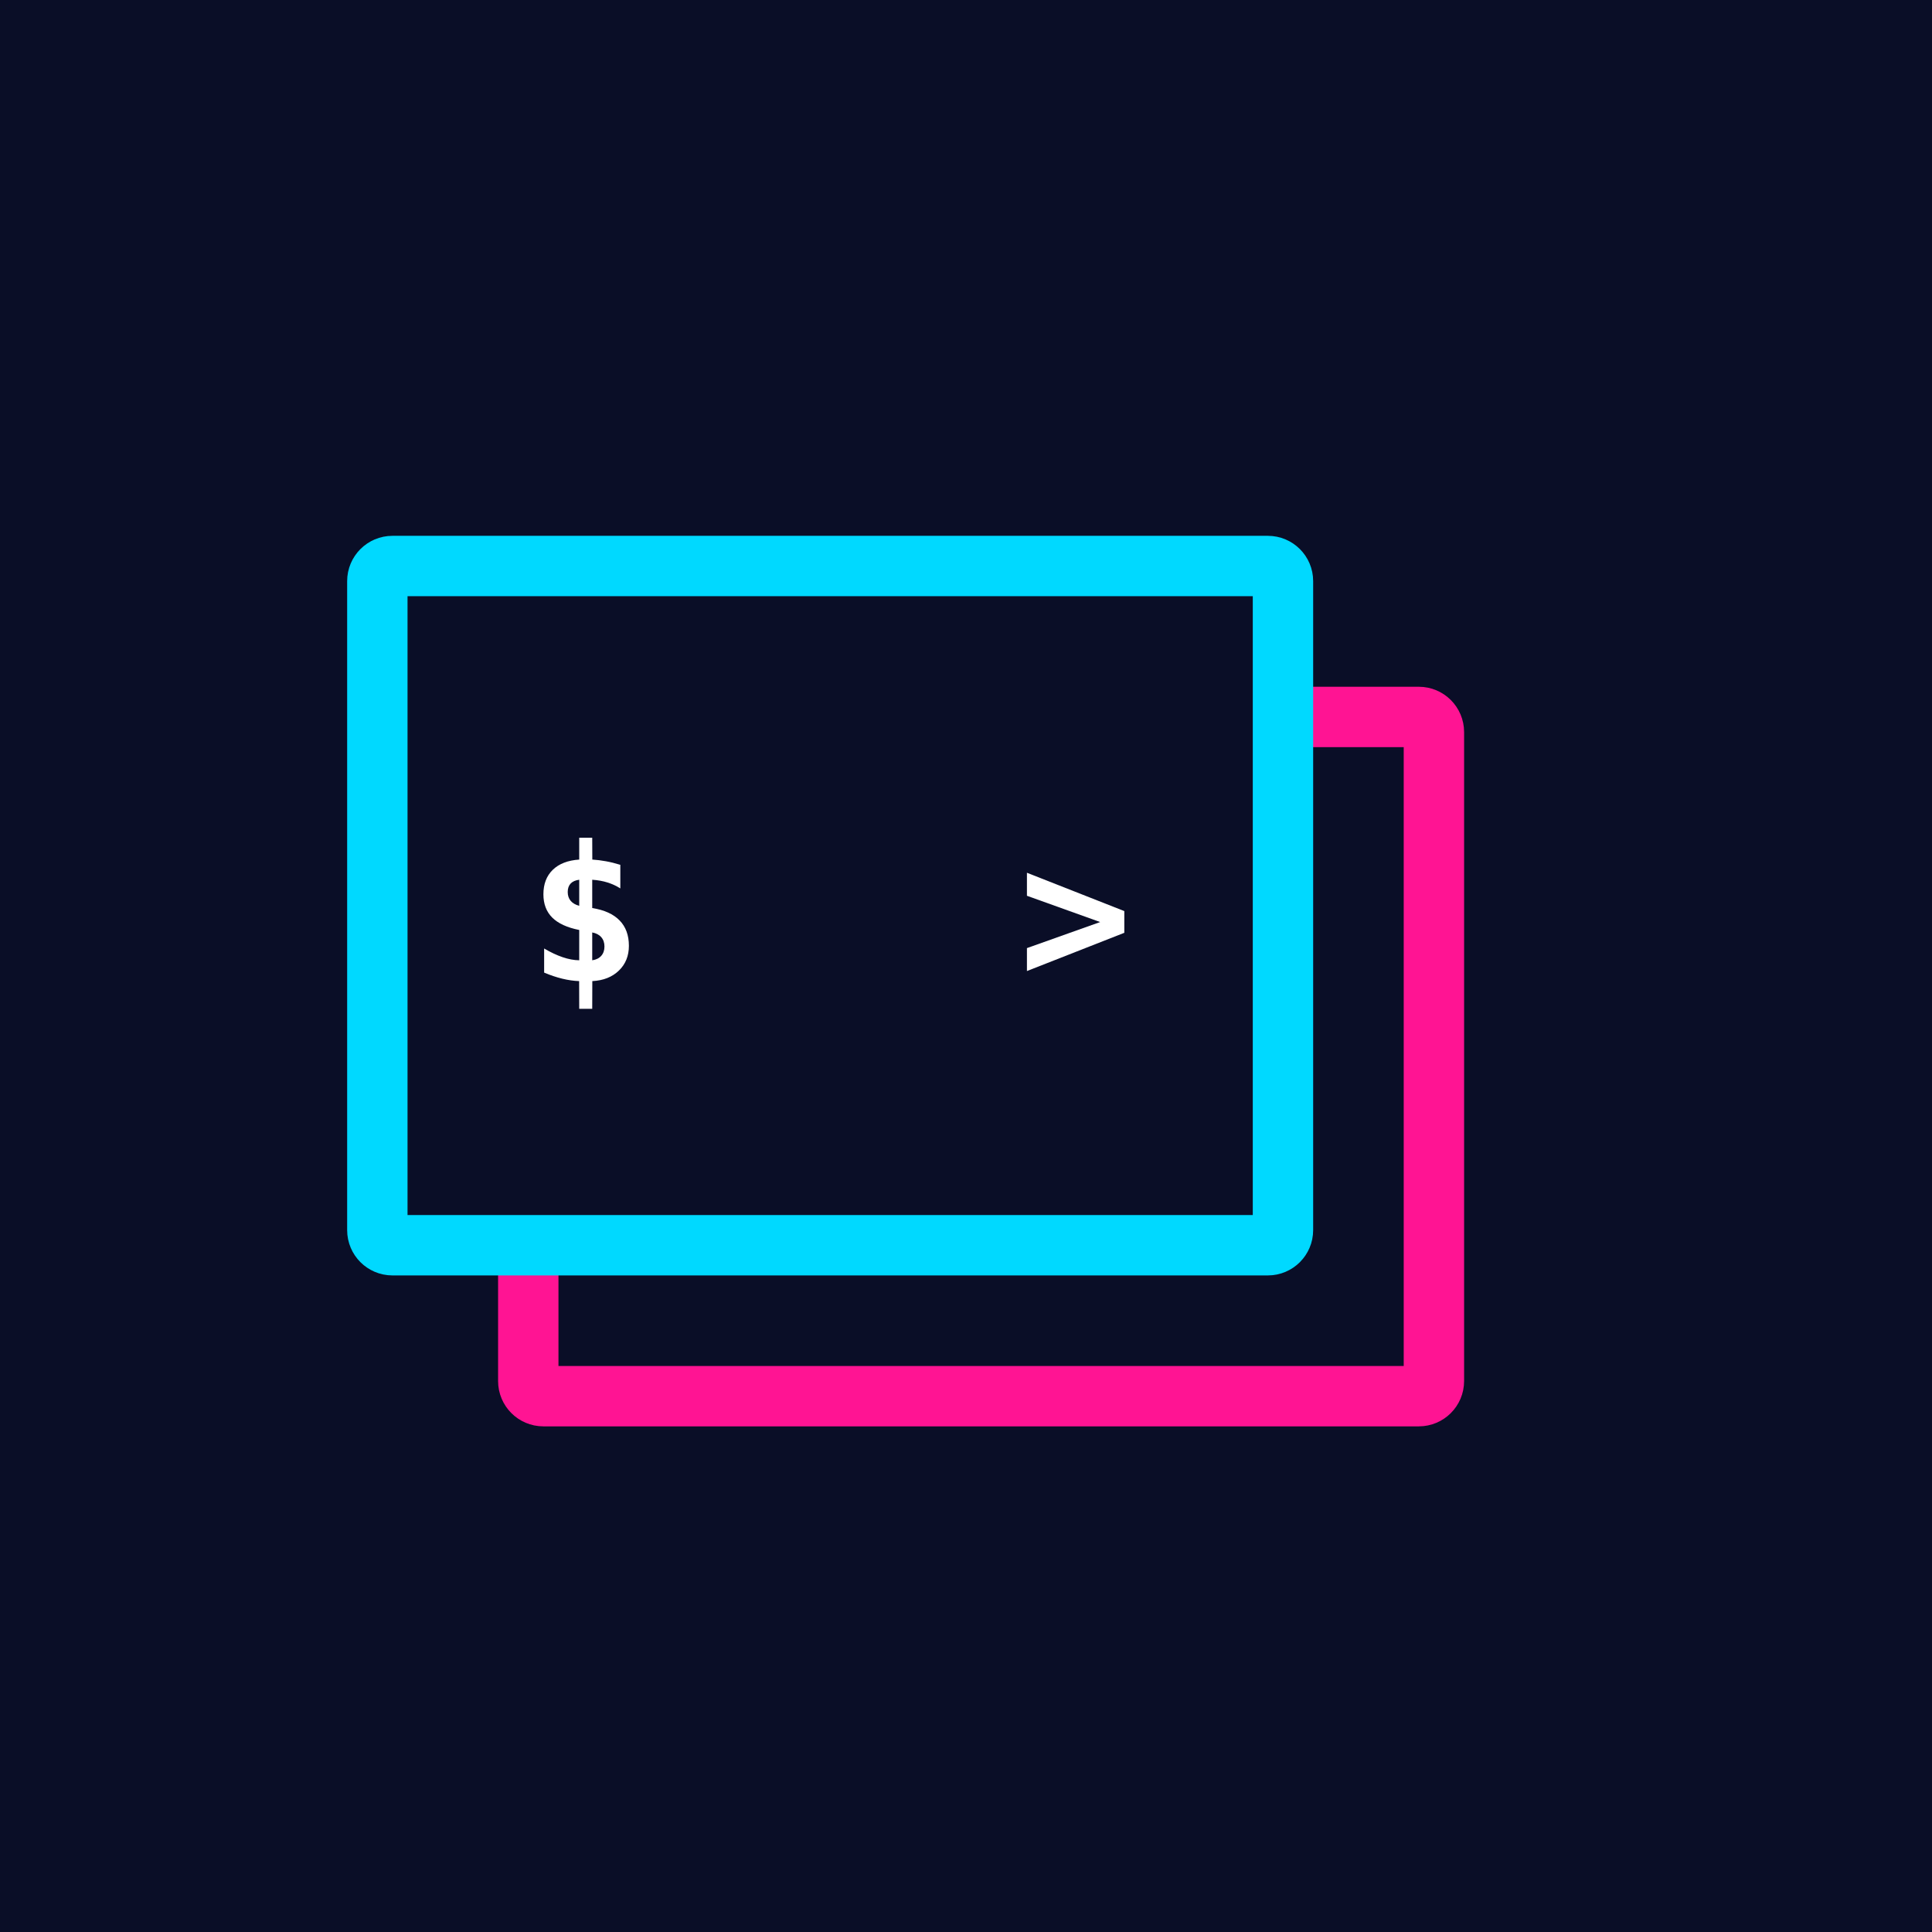
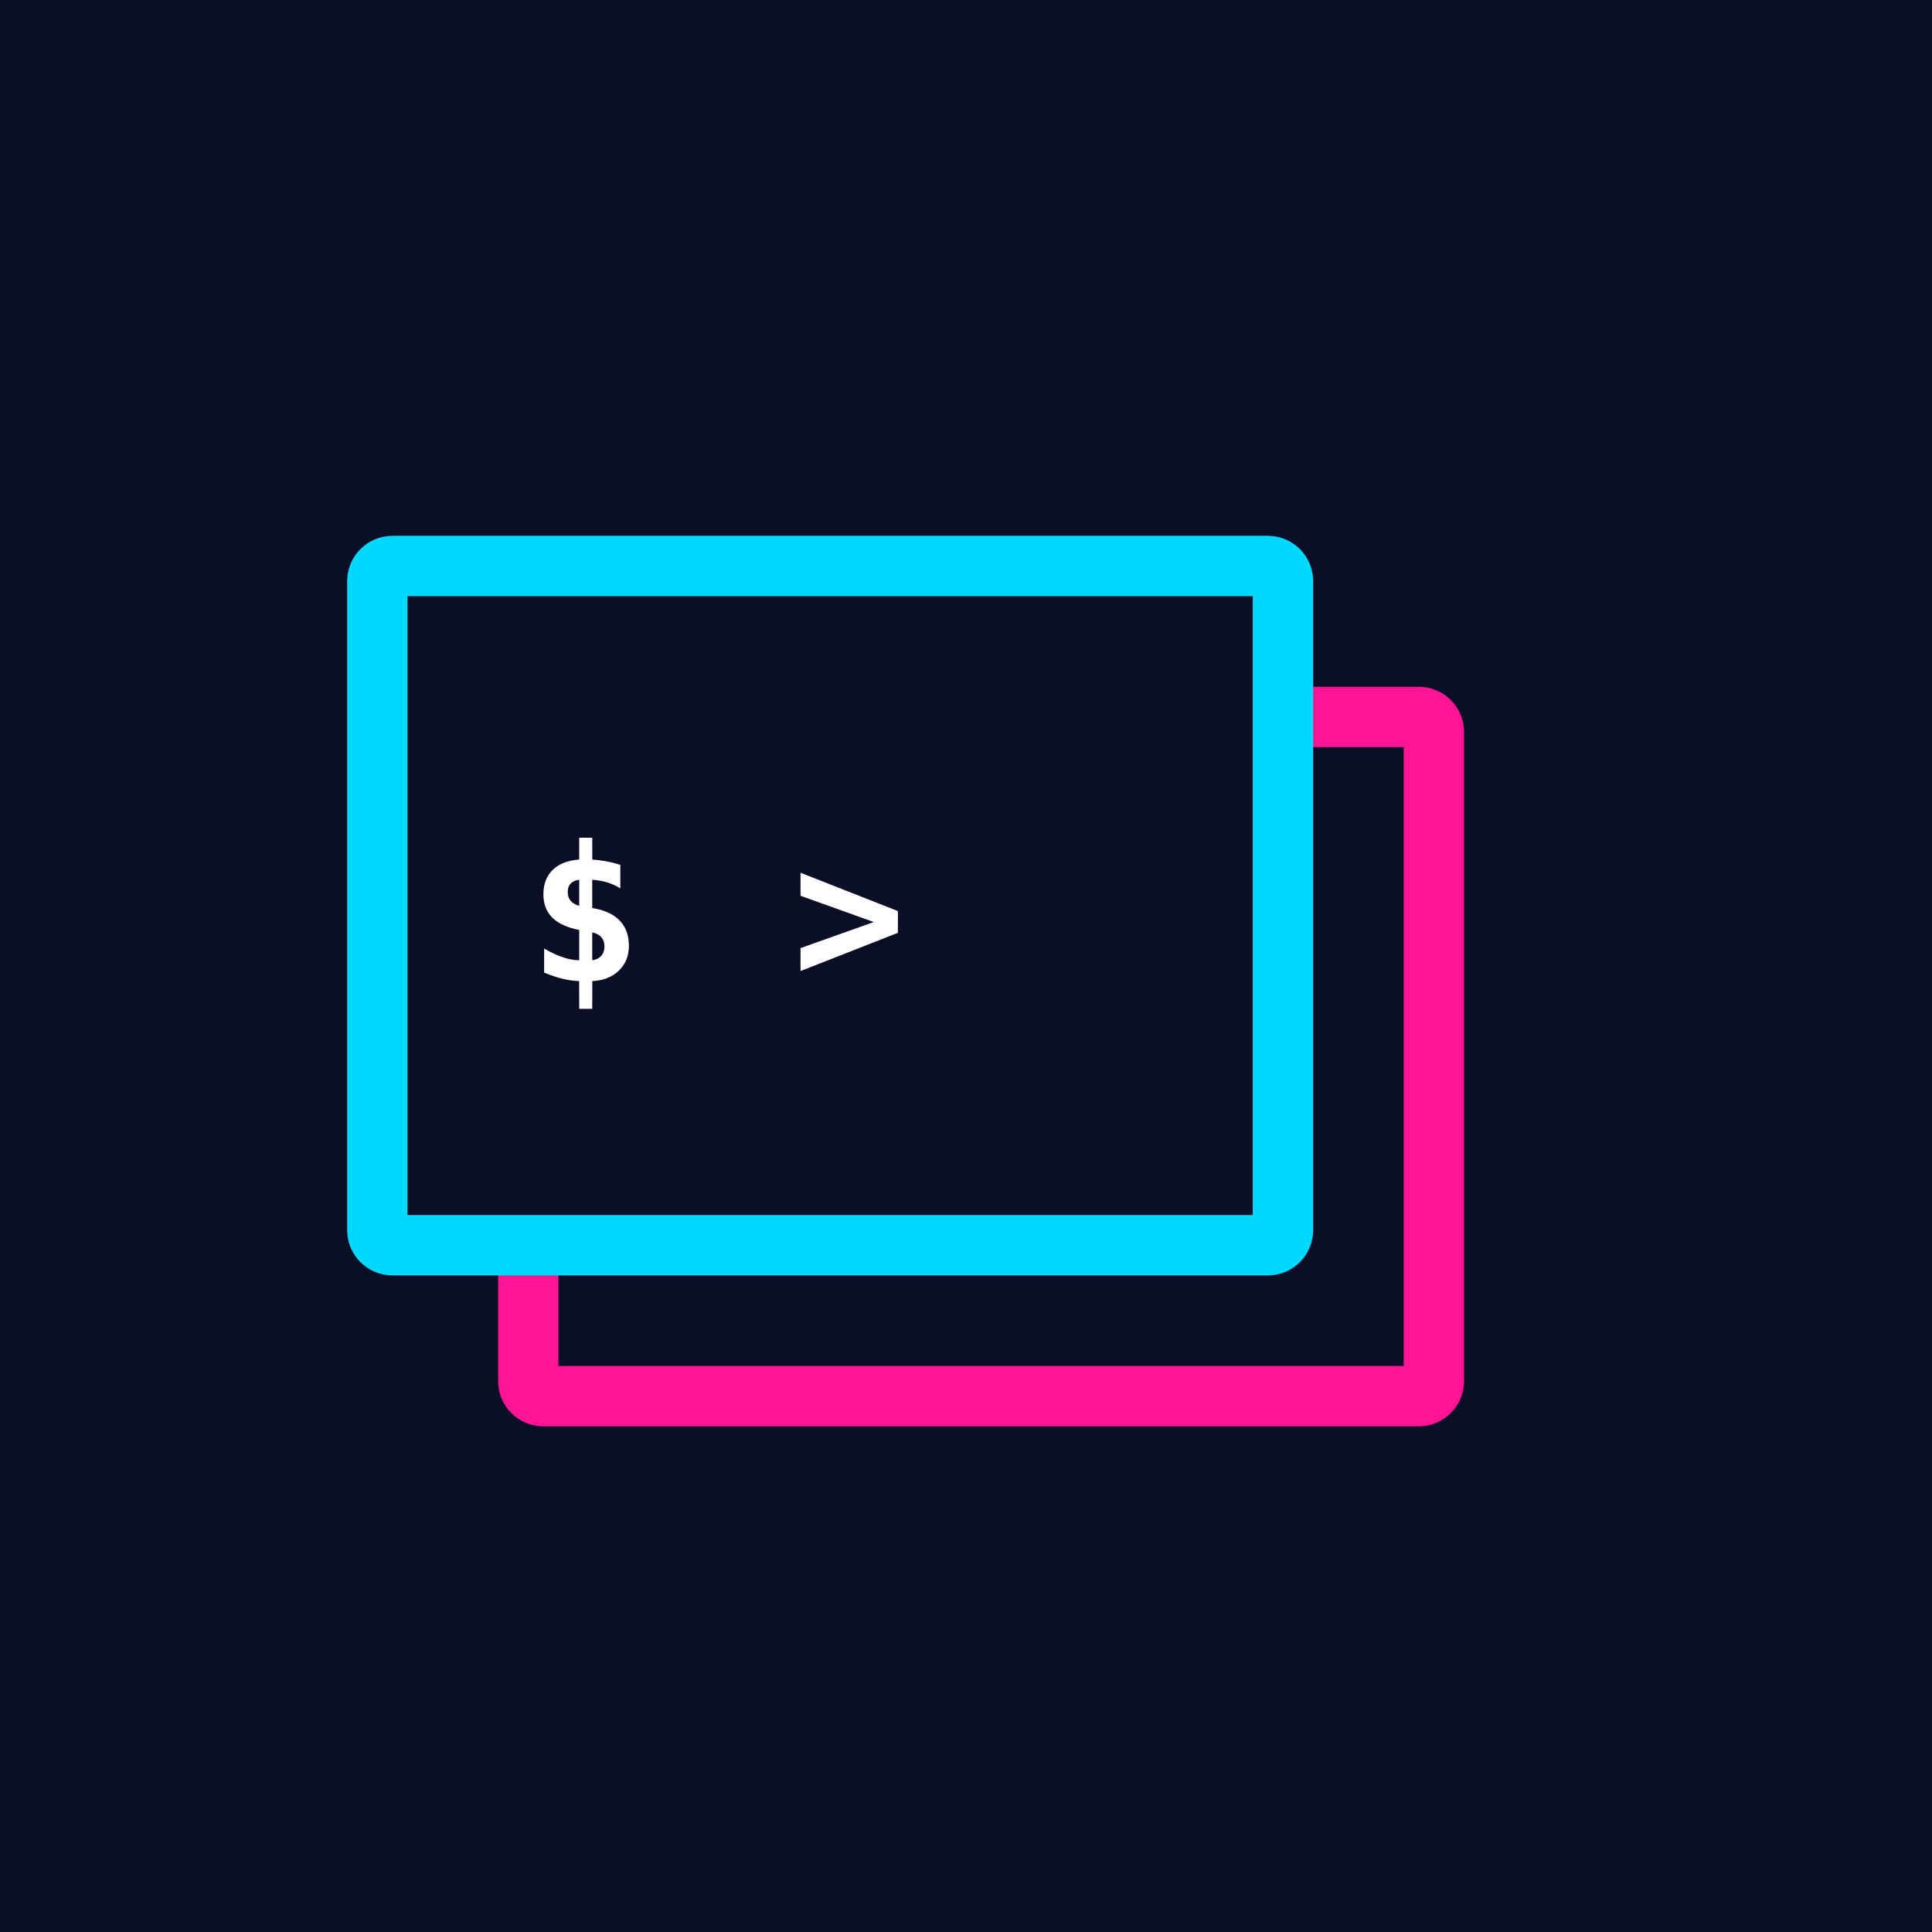
<svg xmlns="http://www.w3.org/2000/svg" viewBox="0 0 1024 1024" width="1024" height="1024">
  <rect width="1024" height="1024" fill="#0A0E27" />
  <g id="secondary-frame">
    <rect x="280" y="380" width="480" height="360" fill="none" stroke="#FF1493" stroke-width="32" rx="8" />
  </g>
  <g id="primary-frame">
    <rect x="200" y="300" width="480" height="360" fill="#0A0E27" stroke="#00D9FF" stroke-width="32" rx="8" />
  </g>
  <g id="prompt-symbols" font-family="monospace" font-size="100" font-weight="bold" fill="#FFFFFF">
    <text x="280" y="520">$</text>
-     <text x="540" y="520">&gt;</text>
+     <text x="420" y="520">&gt;</text>
  </g>
</svg>
